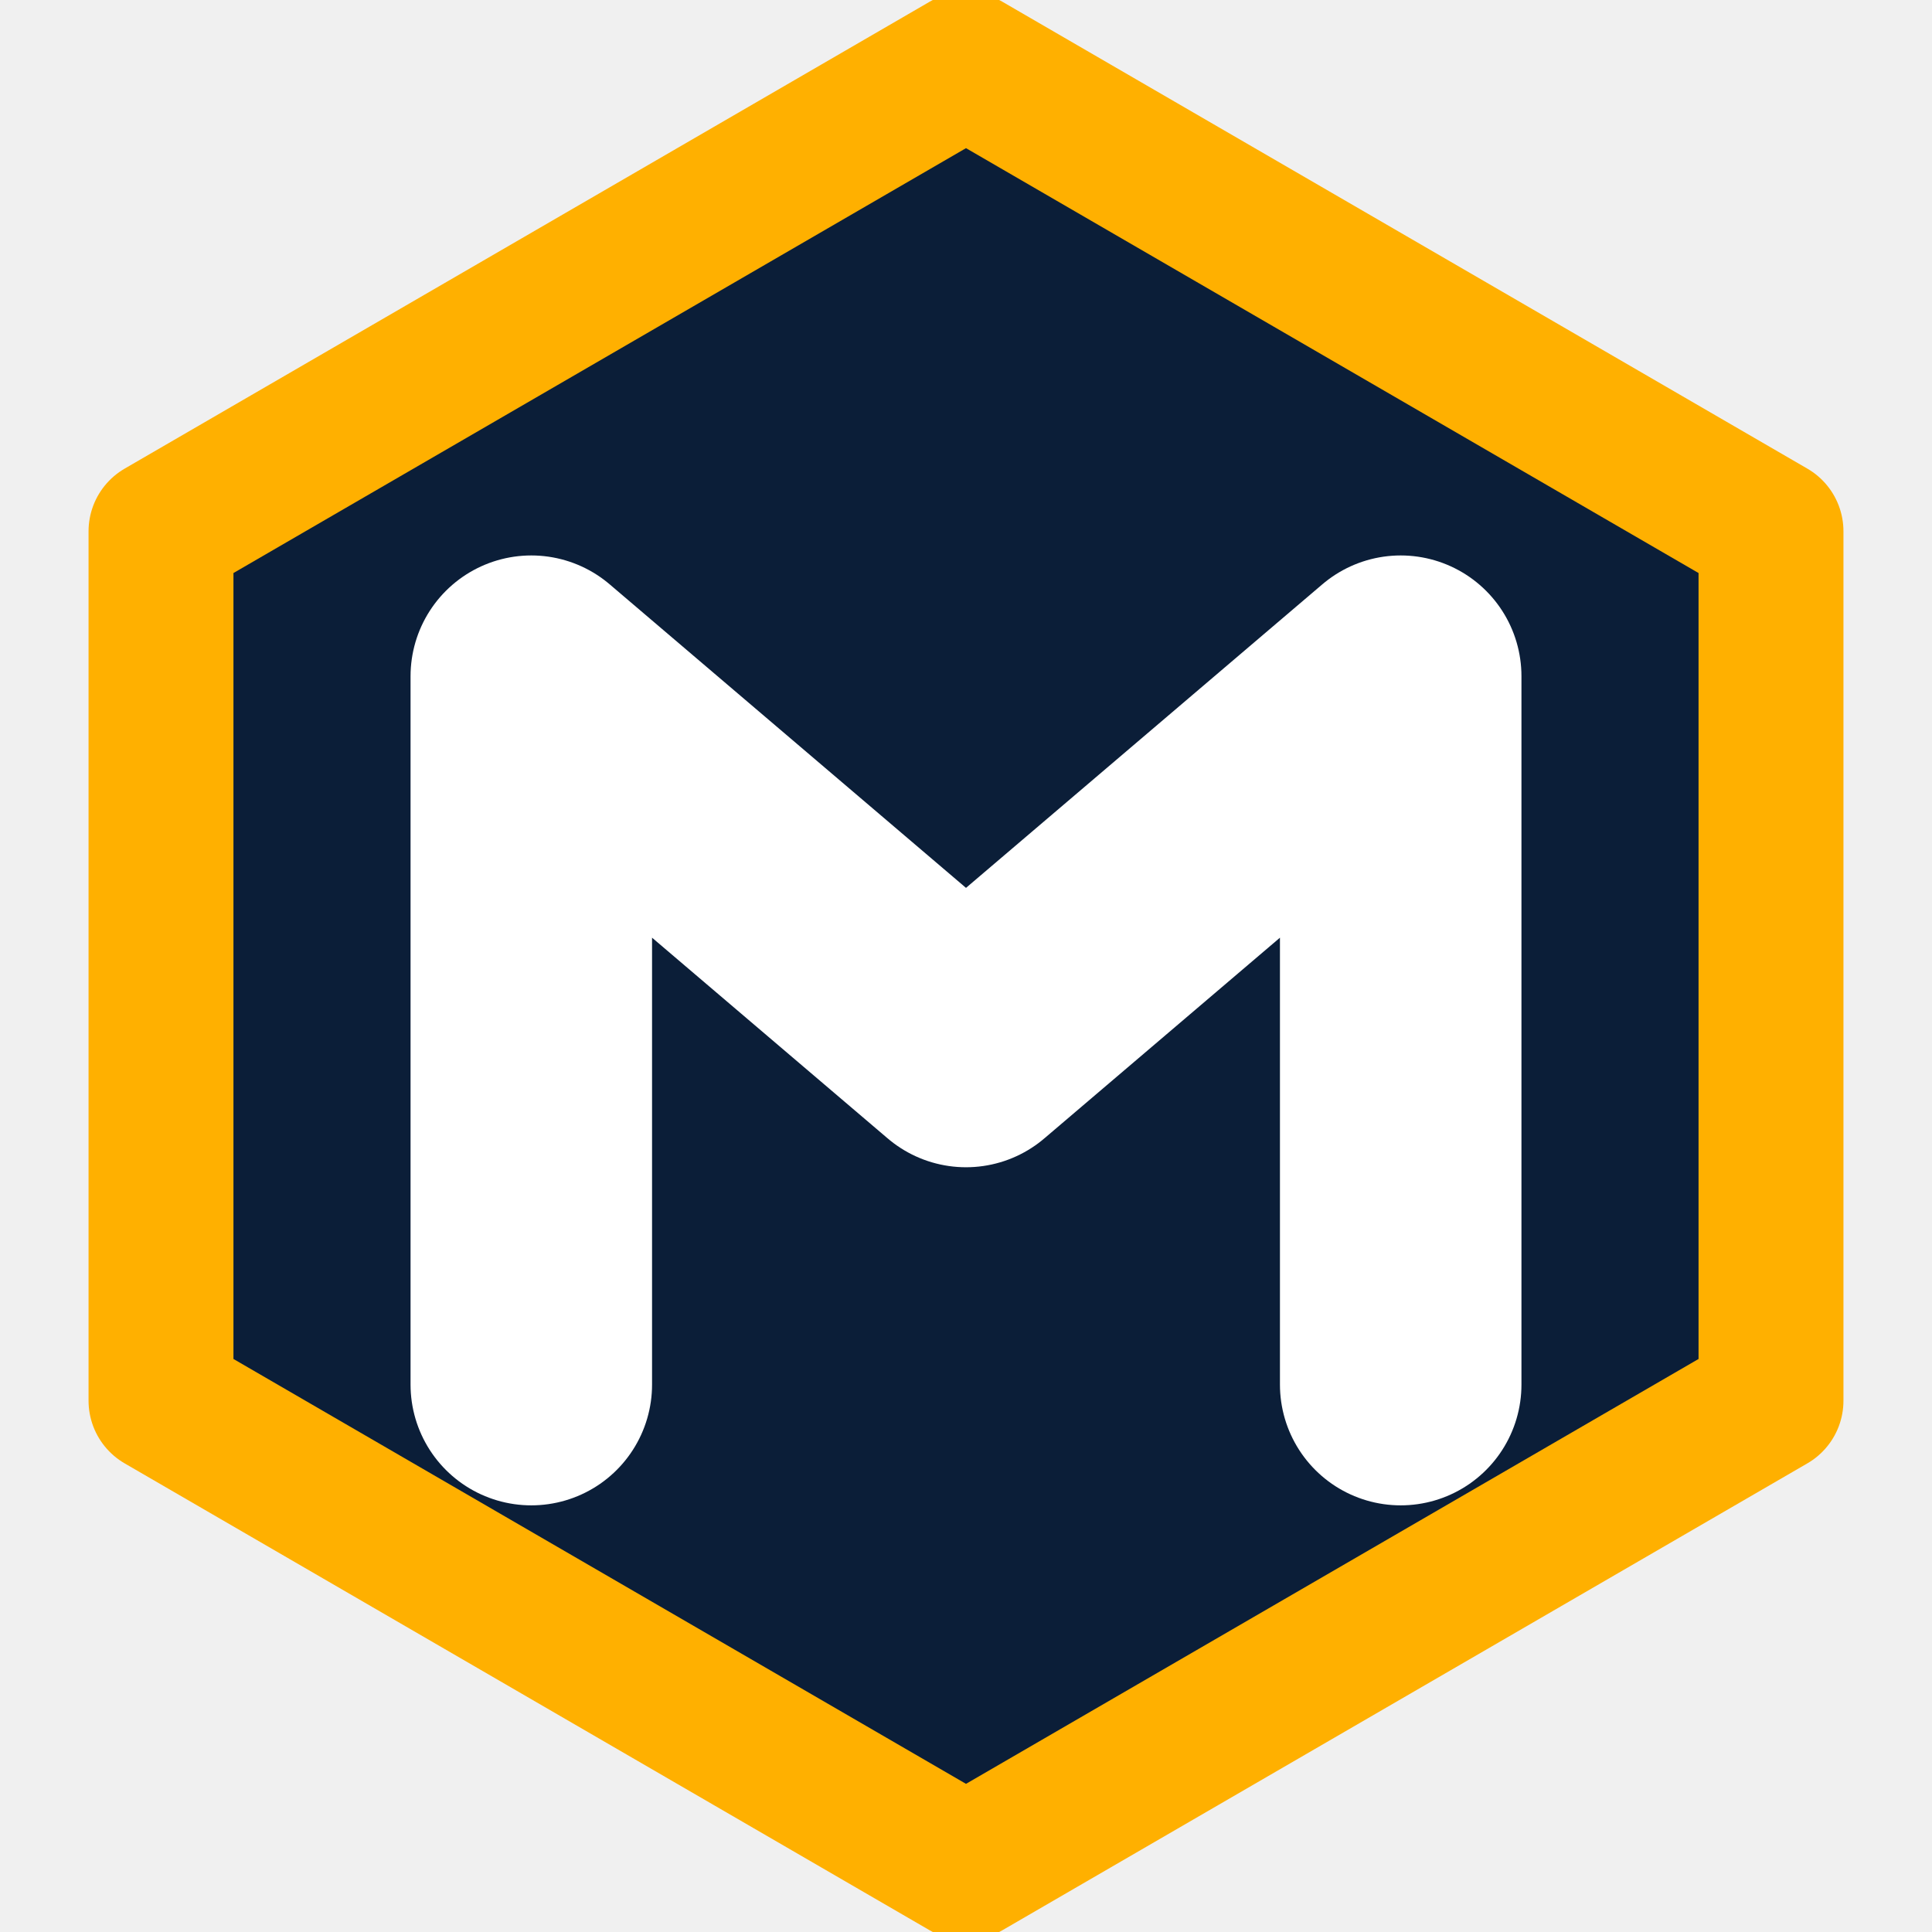
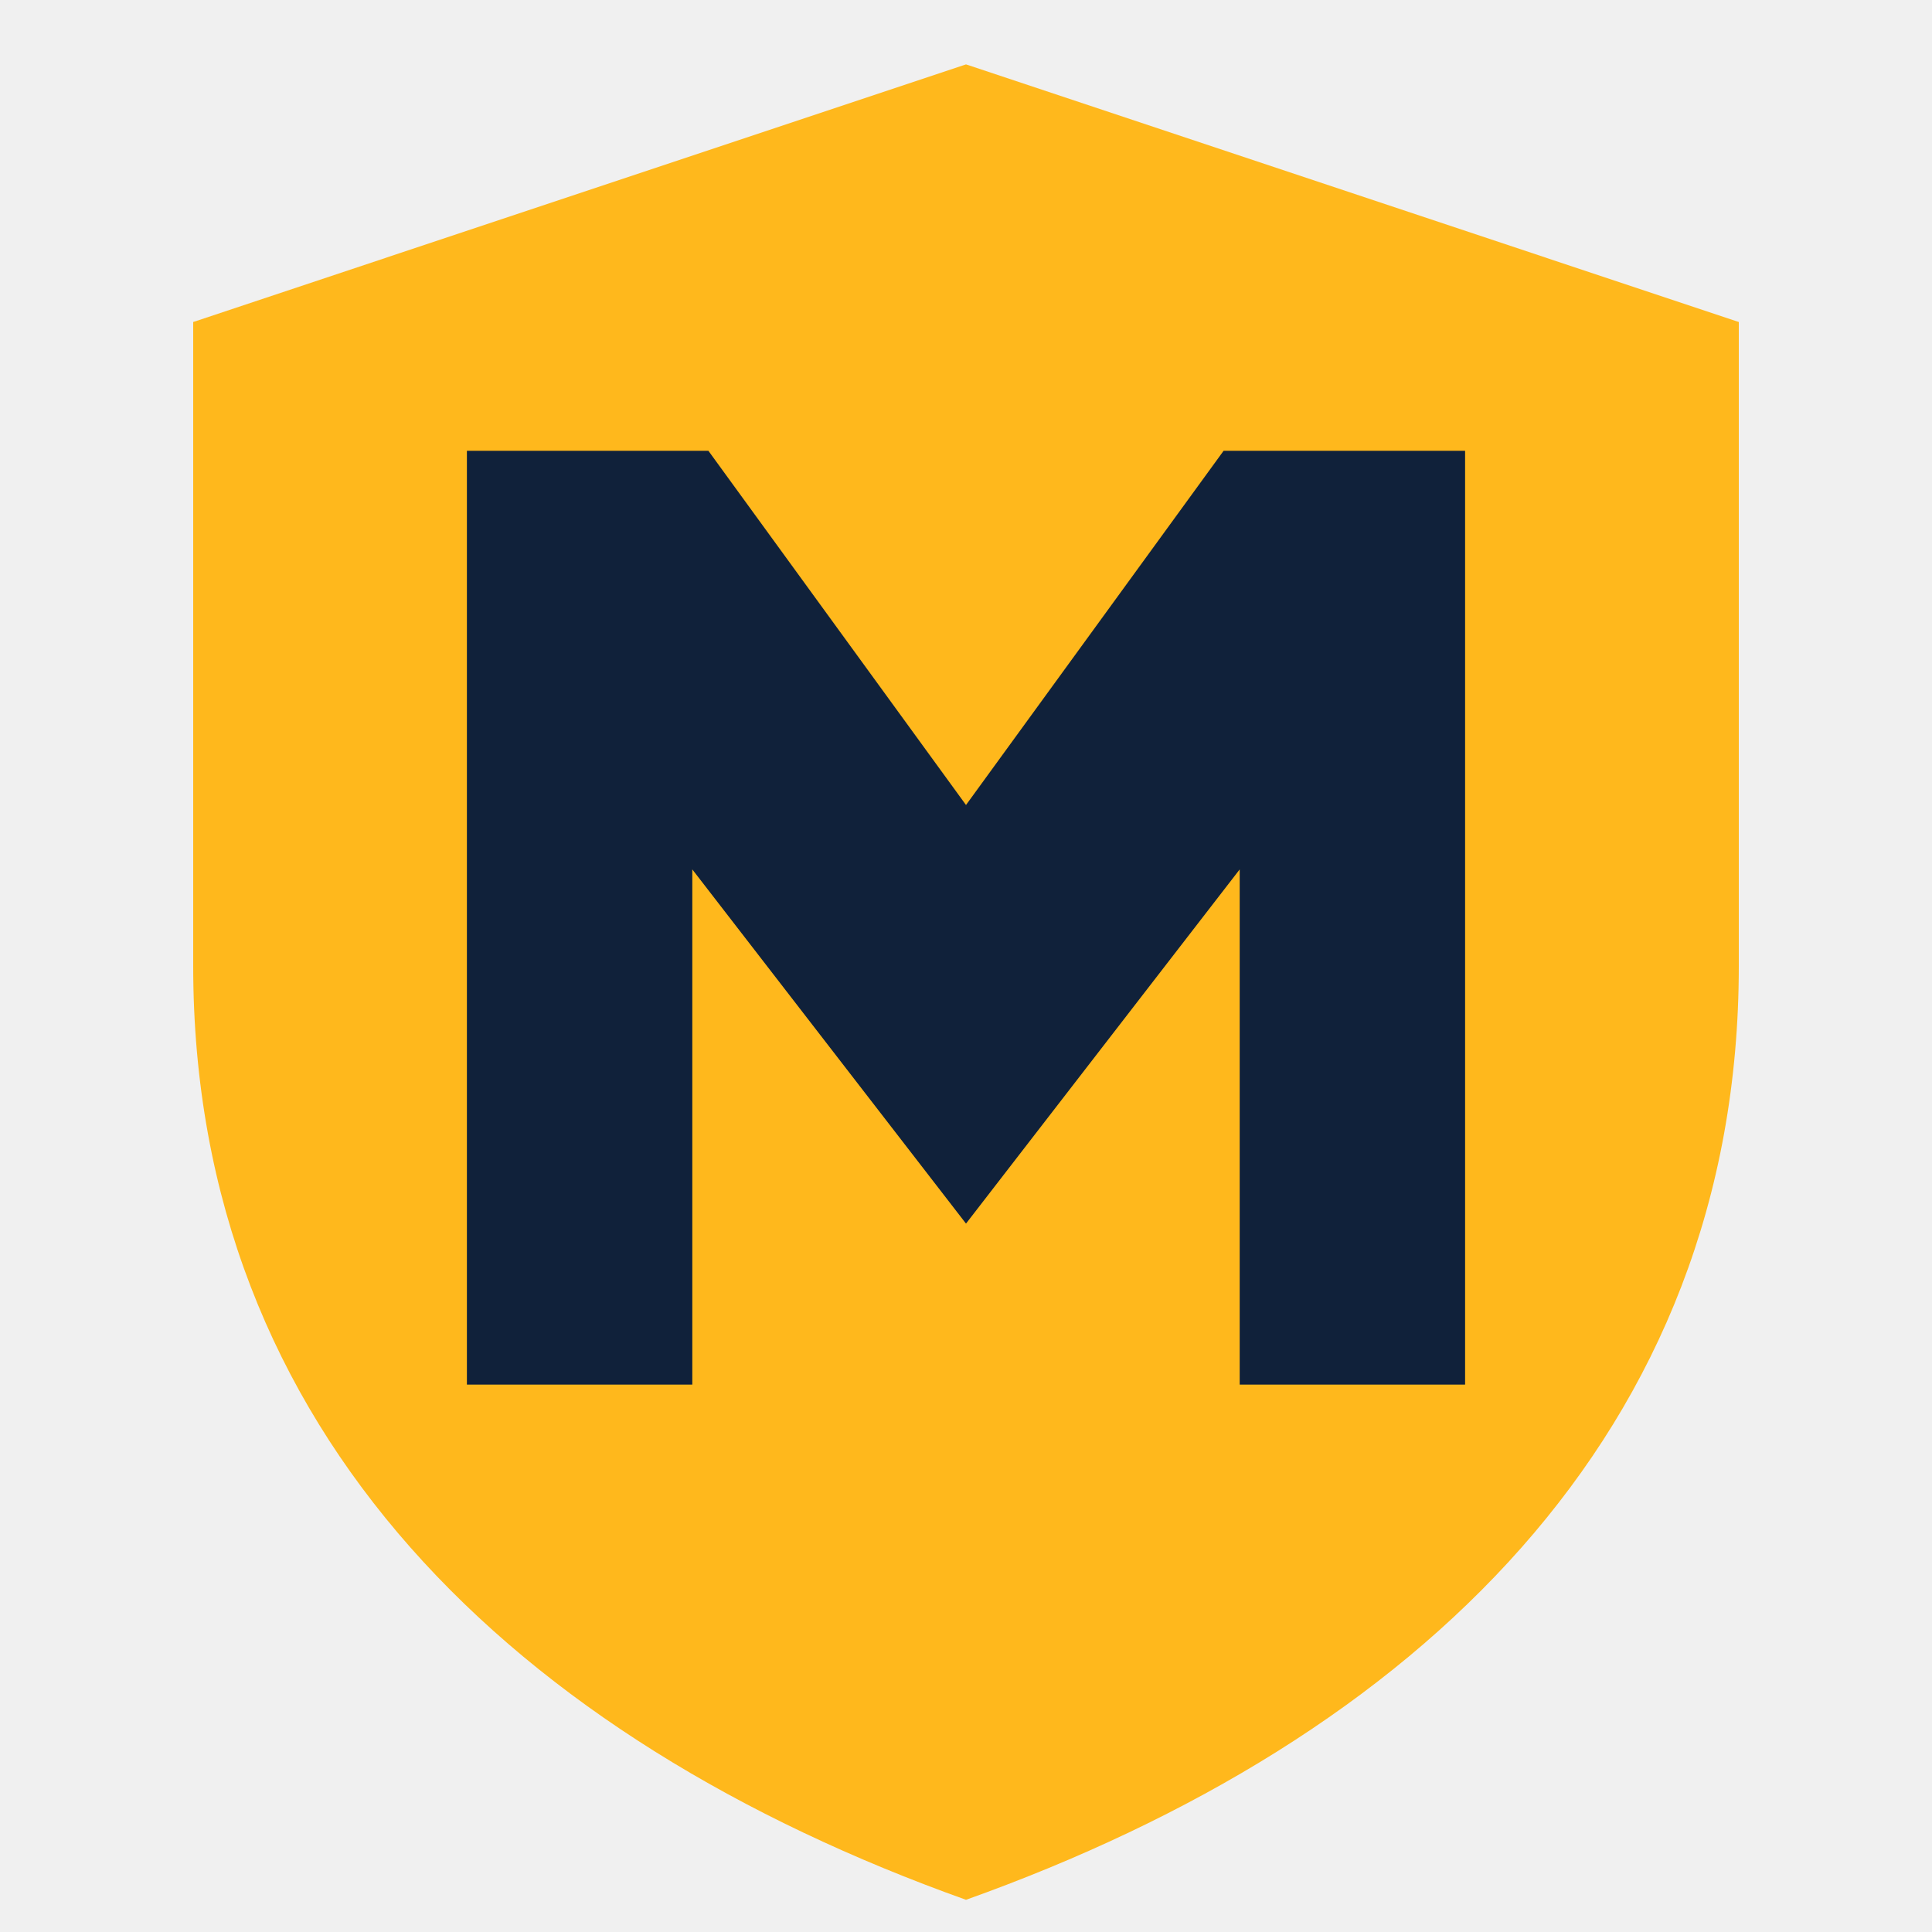
<svg xmlns="http://www.w3.org/2000/svg" viewBox="0 0 120 120">
-   <path d="M60 4l50 29v54L60 116 10 87V33z" fill="#0B1E38" stroke="#FFB000" stroke-width="9" stroke-linejoin="round" />
-   <path d="M33 86V42l27 23 27-23v44" fill="none" stroke="#fff" stroke-width="15" stroke-linecap="round" stroke-linejoin="round" />
+   <path d="M60 4 108 20v40c0 29-20 48-48 58C32 108 12 89 12 60V20z" fill="#FFB81C" />
+   <path d="M29 86V28h15l16 22 16-22h15v58H77V54L60 76 43 54v32z" fill="#10213A" />
</svg>
